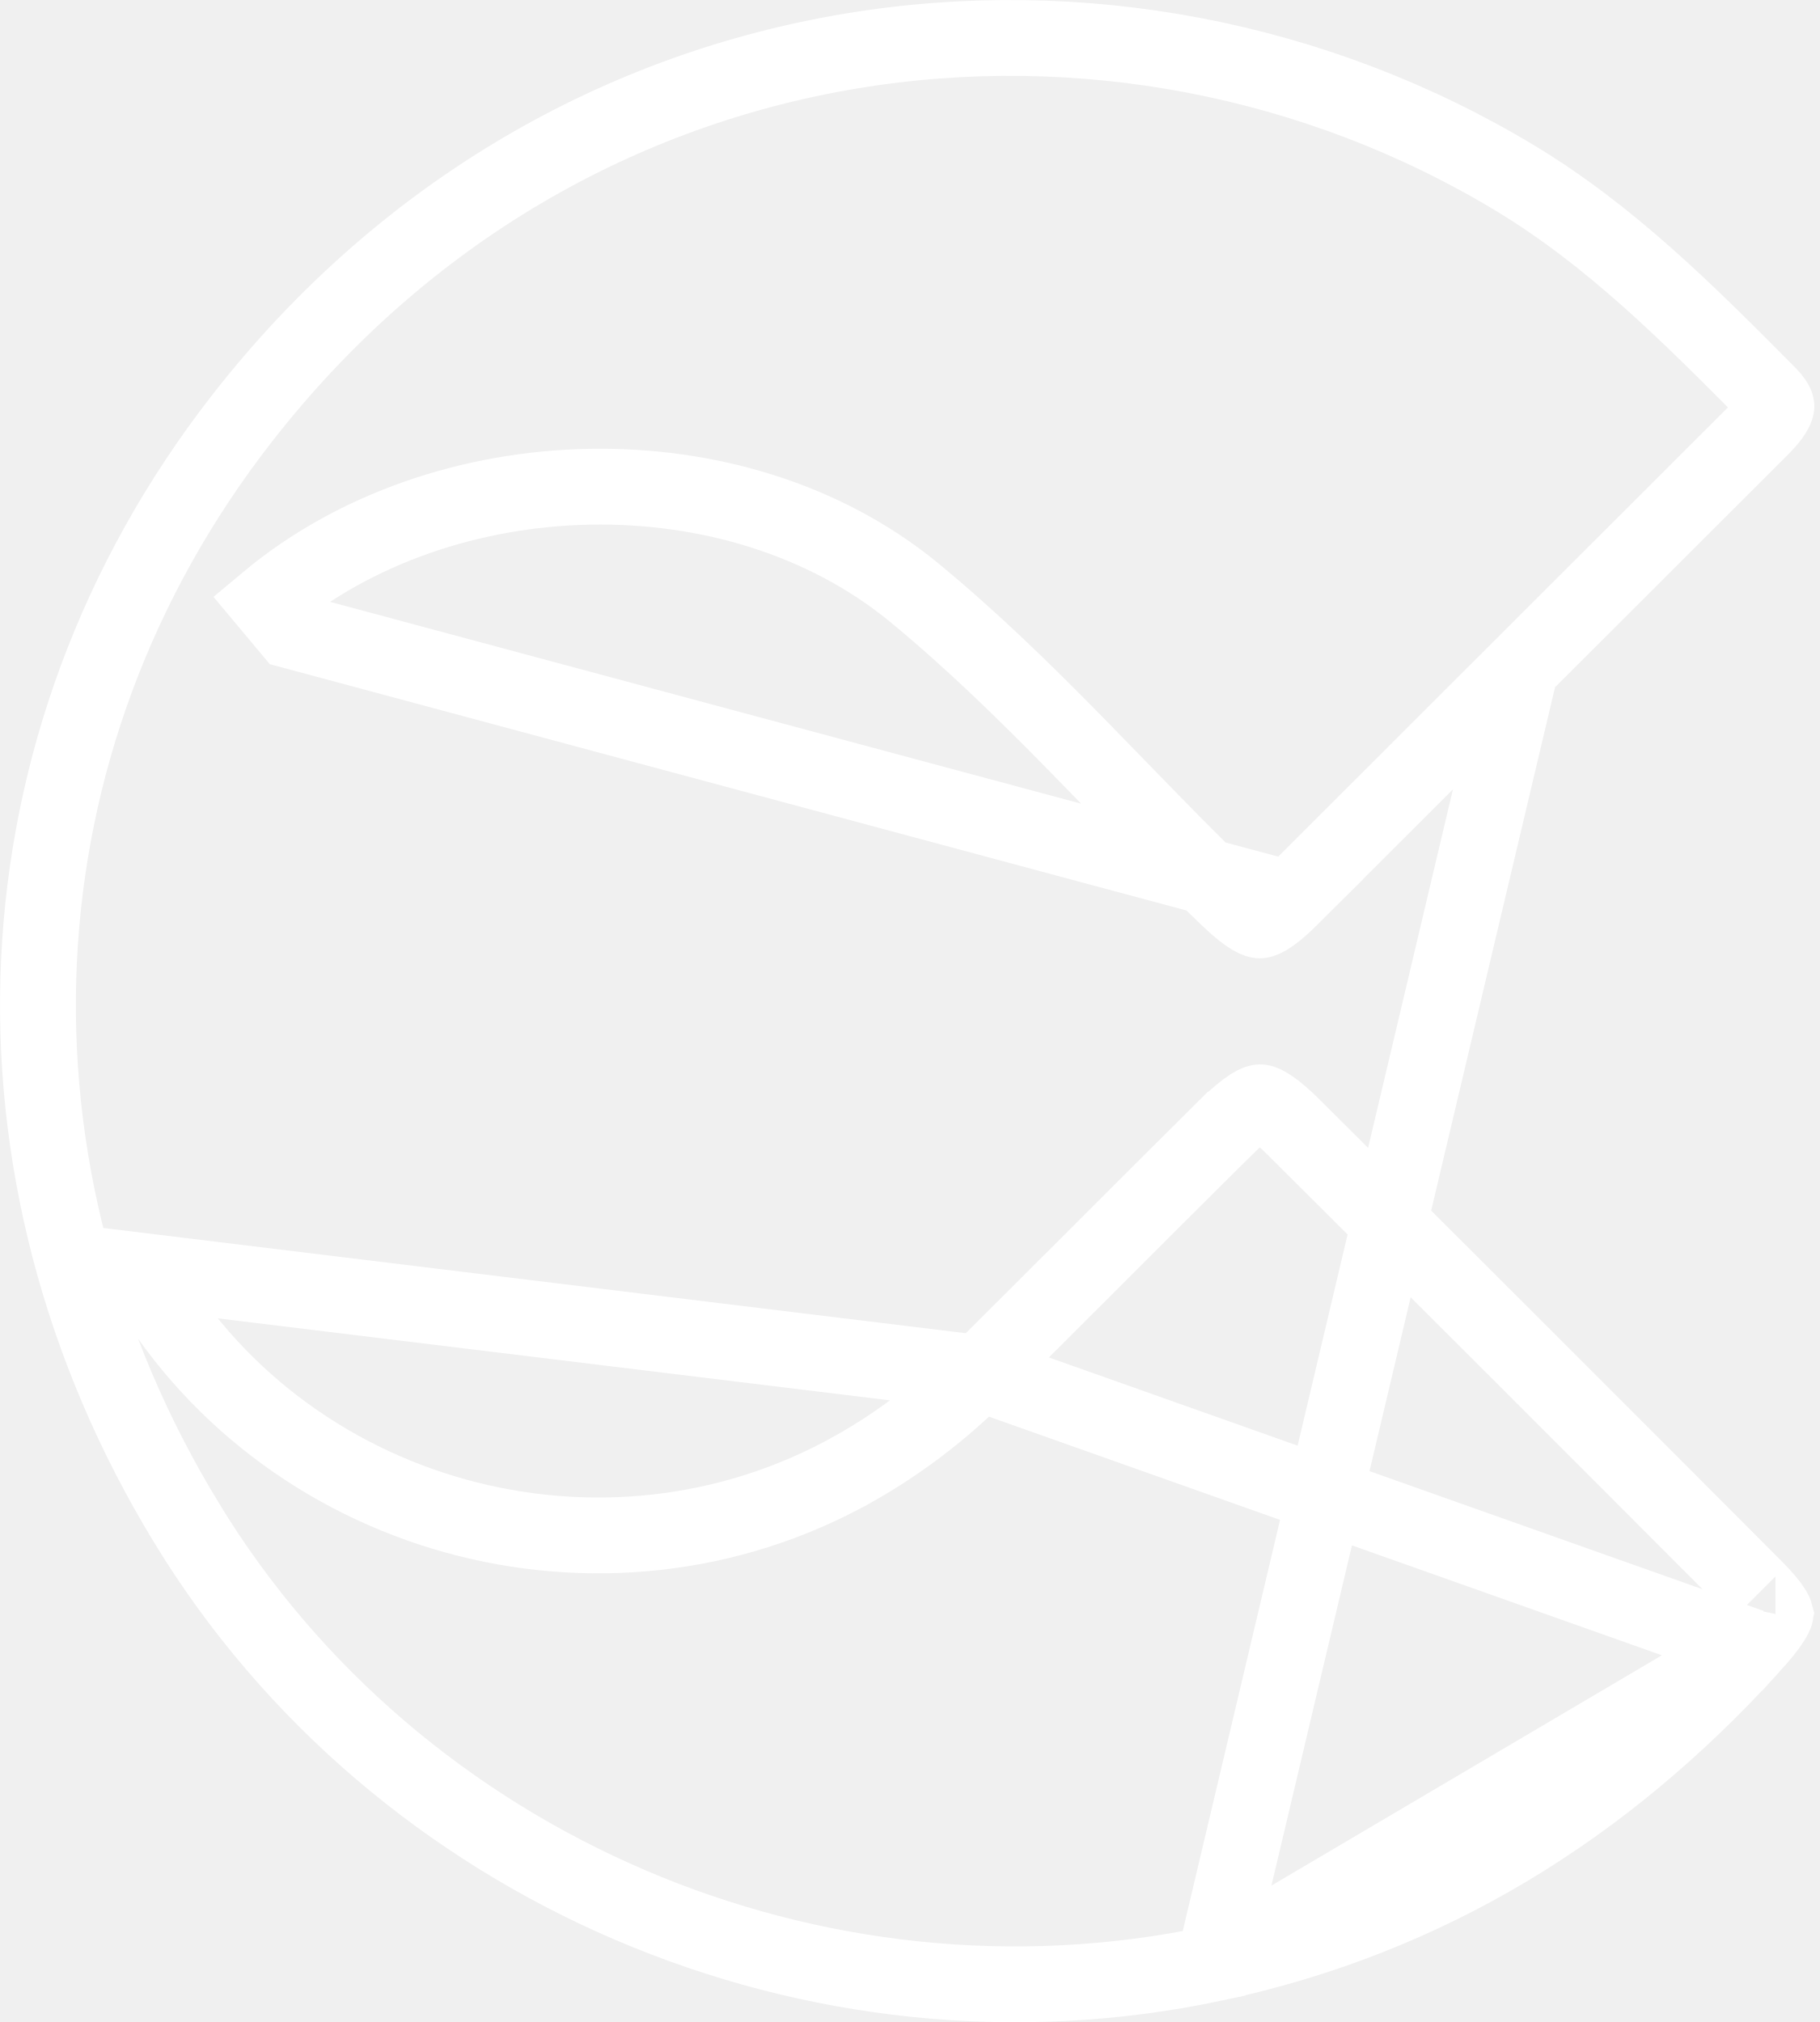
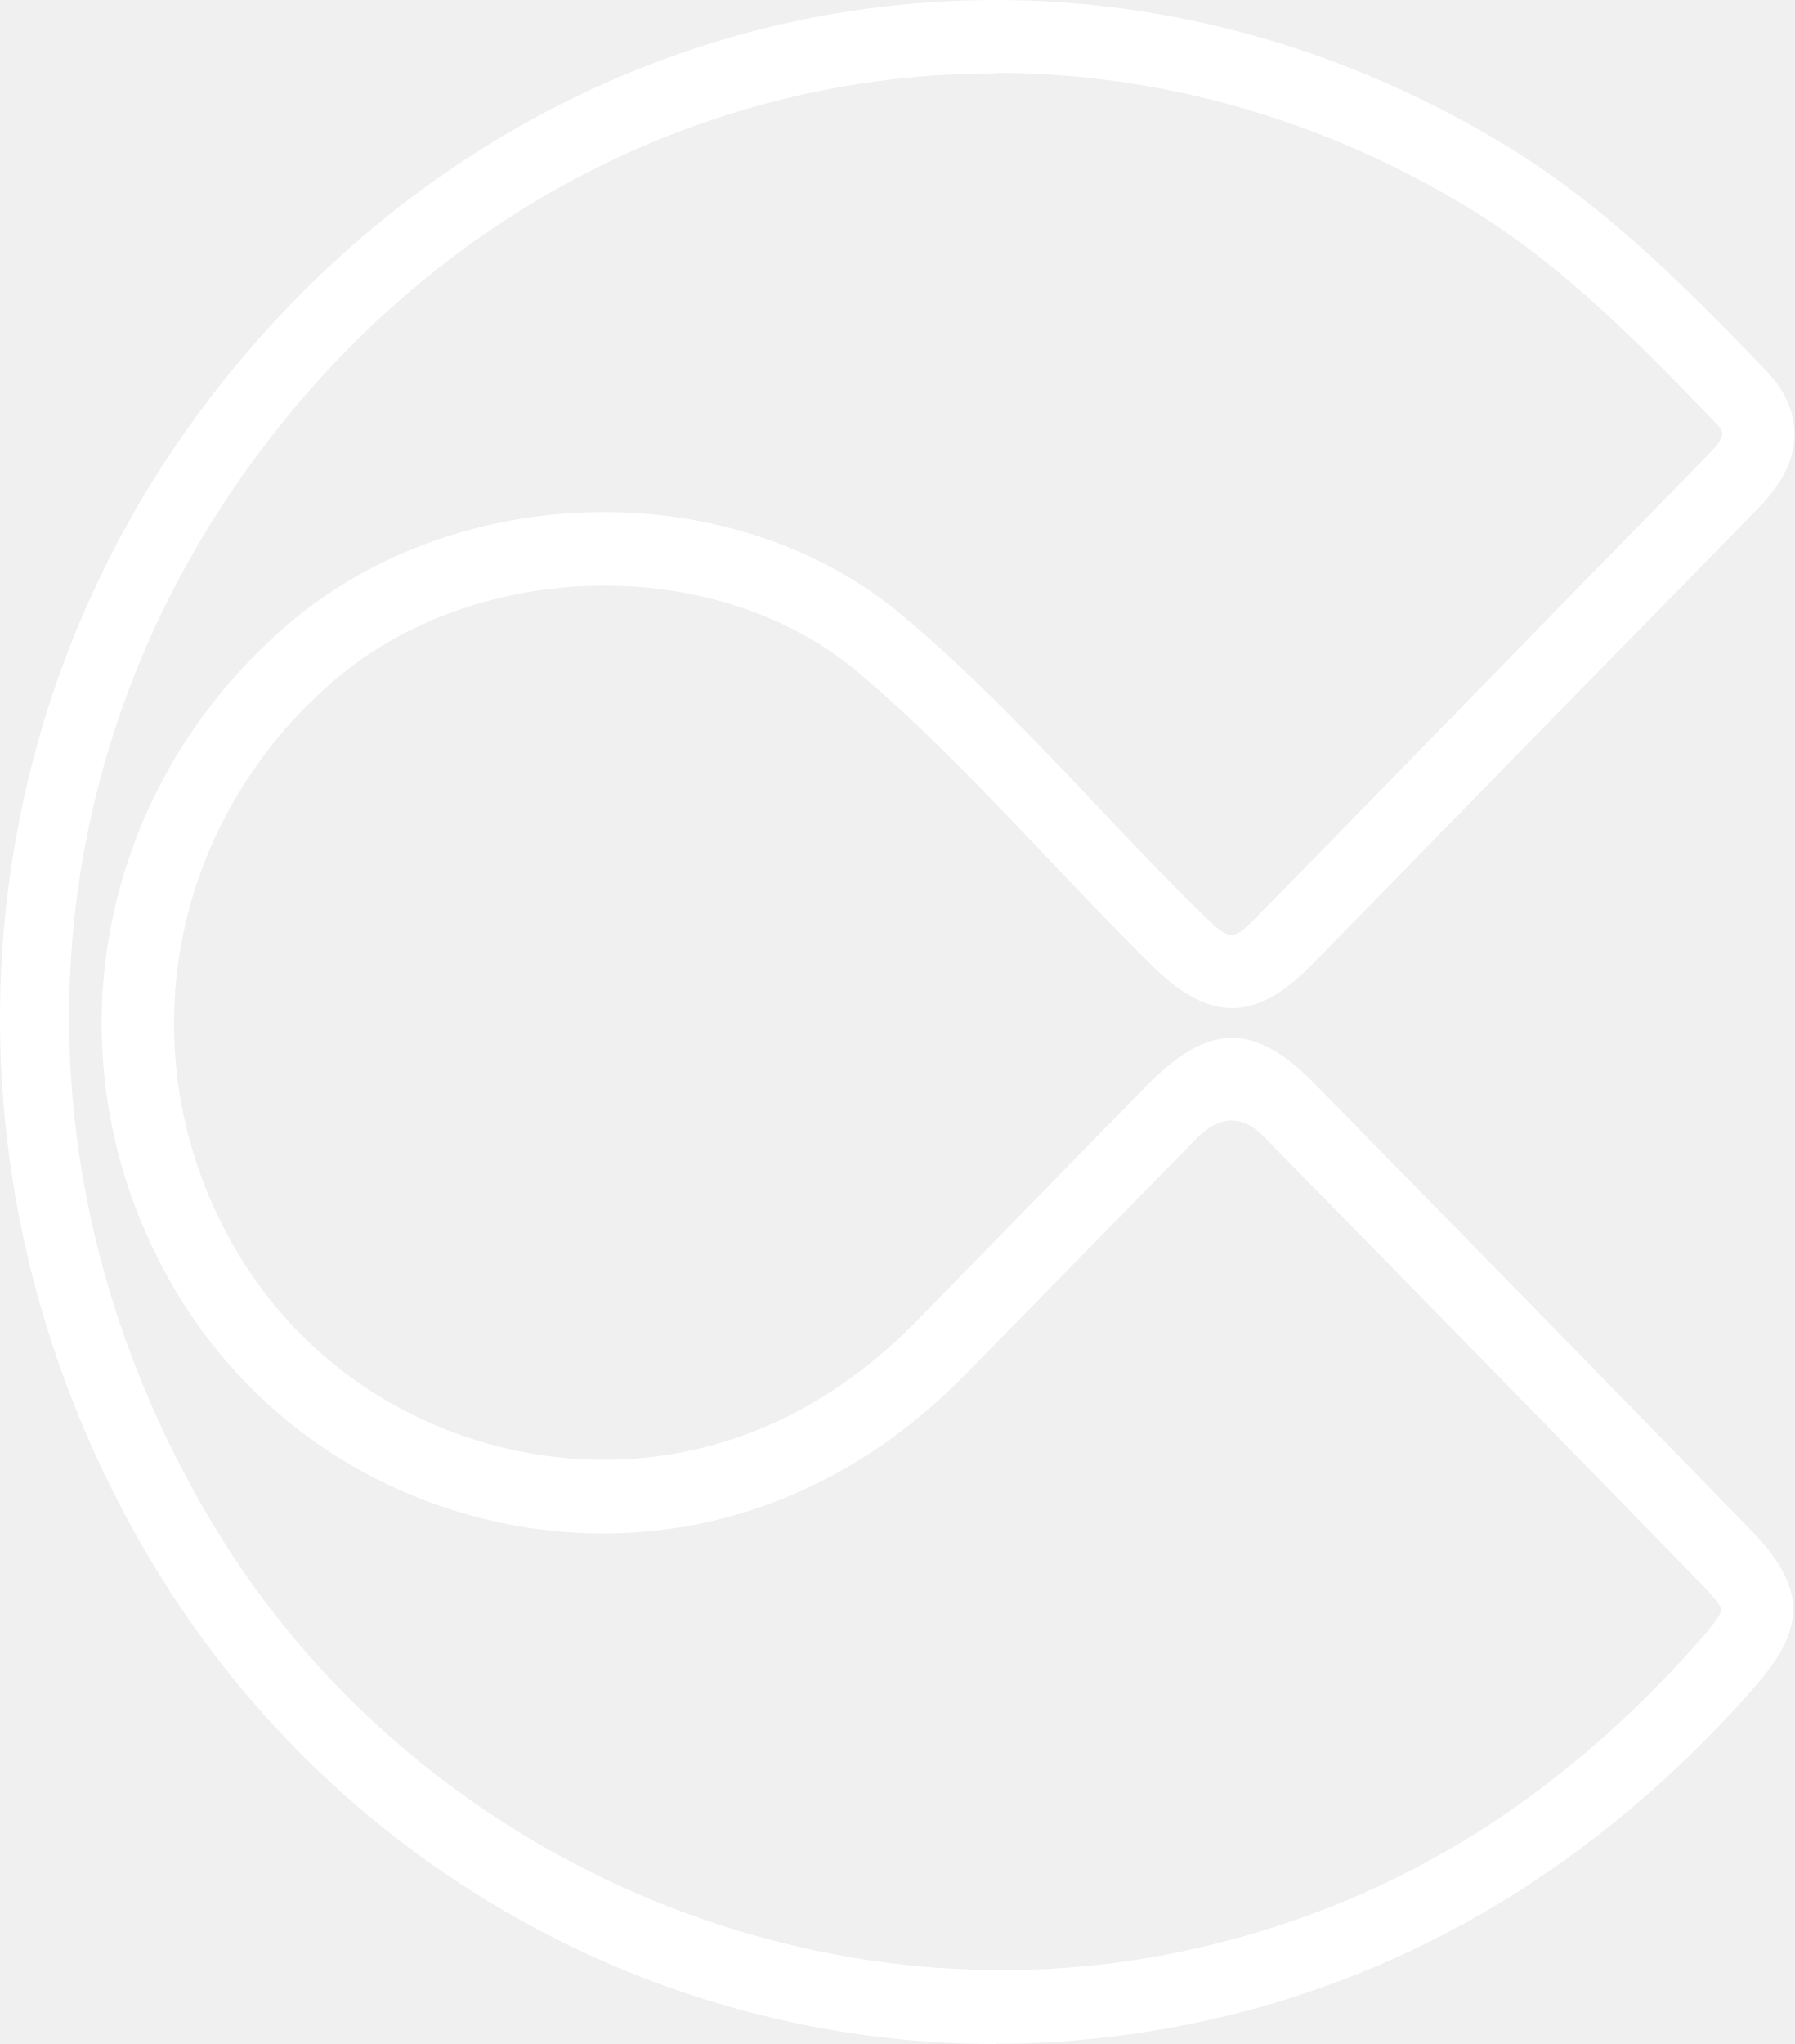
- <svg xmlns="http://www.w3.org/2000/svg" width="36" height="40" viewBox="0 0 36 40" fill="none">
-   <path d="M25.507 17.783C26.526 16.768 27.542 15.752 28.559 14.735C29.067 14.227 29.575 13.719 30.083 13.211M25.507 17.783L30.083 13.211M25.507 17.783C25.087 18.2 24.936 18.208 24.918 18.208C24.89 18.208 24.731 18.188 24.297 17.77L24.296 17.769C23.566 17.068 22.865 16.345 22.153 15.612C21.865 15.315 21.575 15.017 21.281 14.717C20.269 13.686 19.22 12.658 18.077 11.718L18.077 11.718C14.542 8.816 8.758 8.988 5.279 11.901C5.279 11.901 5.279 11.901 5.279 11.901L5.76 12.476L25.507 17.783ZM30.083 13.211L30.078 13.216L24.014 38.842C16.135 40.519 7.868 36.983 3.694 30.133L3.694 30.132C-0.559 23.163 -0.208 14.693 4.781 8.285L4.781 8.285C11.243 -0.017 22.084 -1.228 29.963 3.52C31.847 4.656 33.377 6.185 34.983 7.805C35.085 7.908 35.12 7.976 35.131 8.006C35.14 8.028 35.139 8.036 35.137 8.045C35.129 8.091 35.077 8.222 34.84 8.459L32.459 10.838L30.083 13.211C30.083 13.211 30.083 13.211 30.083 13.211ZM19.376 27.163C20.068 26.474 20.757 25.785 21.445 25.097C22.361 24.18 23.277 23.265 24.199 22.349L24.2 22.349C24.713 21.838 24.889 21.806 24.924 21.806C24.943 21.805 25.102 21.813 25.595 22.306L25.596 22.307C28.633 25.325 31.659 28.354 34.686 31.389C34.898 31.601 35.014 31.744 35.076 31.844C35.103 31.889 35.114 31.915 35.117 31.927C35.114 31.942 35.099 31.983 35.052 32.059C34.976 32.181 34.847 32.343 34.636 32.575L19.376 27.163ZM19.376 27.163C18.636 27.902 17.81 28.537 16.892 29.055L16.891 29.055C11.94 31.84 5.538 30.068 2.763 25.136L19.376 27.163ZM35.119 31.936C35.119 31.936 35.119 31.934 35.119 31.931C35.119 31.934 35.12 31.936 35.119 31.936ZM34.636 32.576C31.723 35.781 28.247 37.938 24.014 38.842L34.636 32.576Z" stroke="white" stroke-width="1.5" />
+ <svg xmlns="http://www.w3.org/2000/svg" width="36" height="41" viewBox="0 0 36 41" fill="none">
+   <g clip-path="url(#clip0_359_10)">
+     <path d="M19.976 41C13.142 41 6.652 37.393 3.014 31.282C-1.388 23.882 -0.937 14.76 4.164 8.049C10.522 -0.311 21.521 -2.436 30.321 2.985C32.337 4.229 33.989 5.939 35.443 7.442C35.818 7.831 36.562 8.878 35.301 10.168C34.126 11.371 32.95 12.573 31.77 13.775L29.53 16.066C28.456 17.17 27.377 18.274 26.298 19.373C25.184 20.503 24.262 20.503 23.117 19.373C22.392 18.657 21.683 17.911 20.999 17.191C19.793 15.921 18.552 14.61 17.204 13.475C14.388 11.106 9.58 11.184 6.708 13.646C3.404 16.476 2.538 21.088 4.61 24.856C5.715 26.867 7.543 28.318 9.762 28.95C11.981 29.583 14.291 29.303 16.267 28.163C17.012 27.732 17.716 27.183 18.355 26.535L20.315 24.529C21.212 23.612 22.104 22.695 23 21.783C24.247 20.513 25.163 20.497 26.379 21.741C29.308 24.726 32.231 27.712 35.144 30.707C36.395 31.987 36.106 32.822 35.144 33.91C32.053 37.393 28.35 39.627 24.14 40.544C22.752 40.844 21.359 40.995 19.981 40.995L19.976 41ZM19.966 1.472C14.423 1.472 9.008 4.063 5.299 8.945C0.491 15.273 0.086 23.54 4.24 30.521C8.232 37.227 16.293 40.762 23.831 39.119C27.798 38.253 31.147 36.232 34.075 32.936C34.48 32.48 34.536 32.329 34.541 32.288C34.541 32.272 34.5 32.143 34.12 31.759C31.207 28.769 28.284 25.779 25.356 22.799C24.92 22.353 24.469 22.367 24.003 22.84C23.107 23.752 22.215 24.669 21.318 25.582L19.353 27.587C18.623 28.328 17.818 28.961 16.956 29.453C14.651 30.785 11.951 31.111 9.367 30.375C6.778 29.64 4.641 27.94 3.349 25.587C0.932 21.192 1.93 15.823 5.775 12.527C9.2 9.593 14.732 9.51 18.106 12.345C19.515 13.527 20.786 14.874 22.017 16.17C22.691 16.885 23.39 17.621 24.1 18.316C24.702 18.912 24.738 18.88 25.275 18.331C26.354 17.232 27.428 16.134 28.502 15.03L30.741 12.734C31.917 11.531 33.092 10.324 34.272 9.121C34.657 8.728 34.602 8.665 34.409 8.468C32.945 6.955 31.43 5.385 29.571 4.234C26.541 2.368 23.228 1.461 19.96 1.461L19.966 1.472Z" fill="white" />
+   </g>
+   <defs>
+     <clipPath id="clip0_359_10">
+       <rect width="36" height="41" fill="white" />
+     </clipPath>
+   </defs>
</svg>
